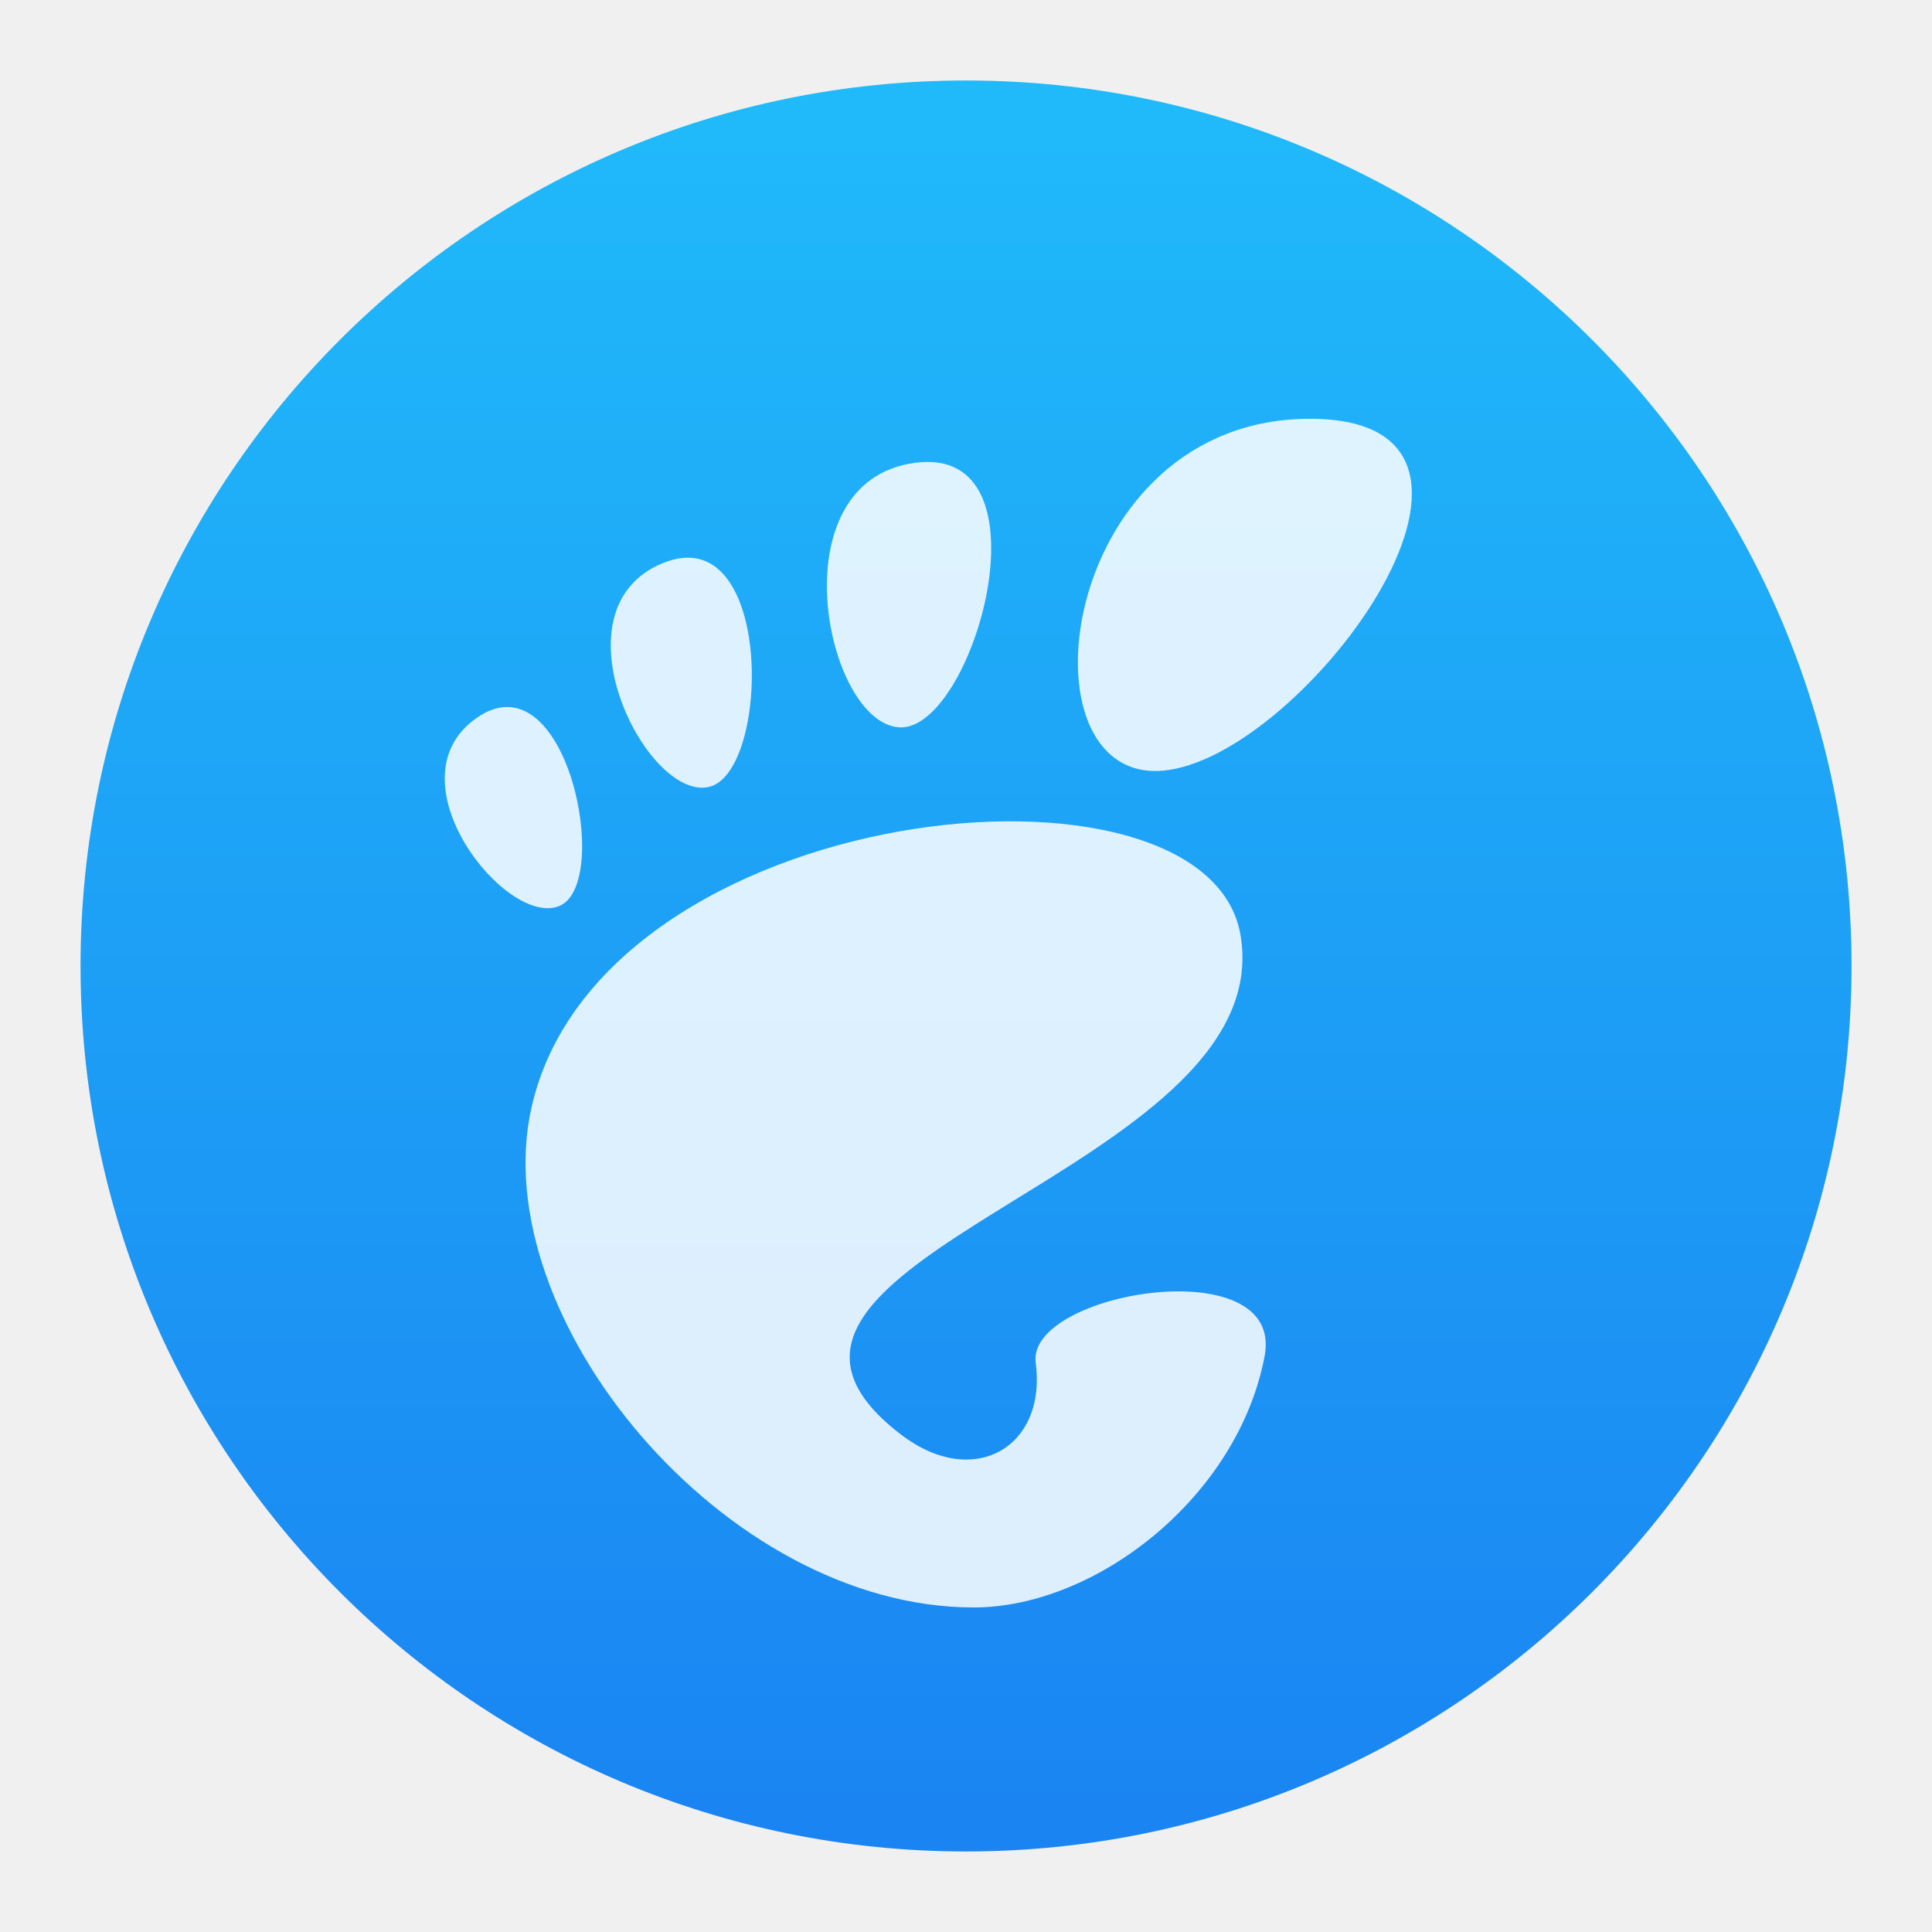
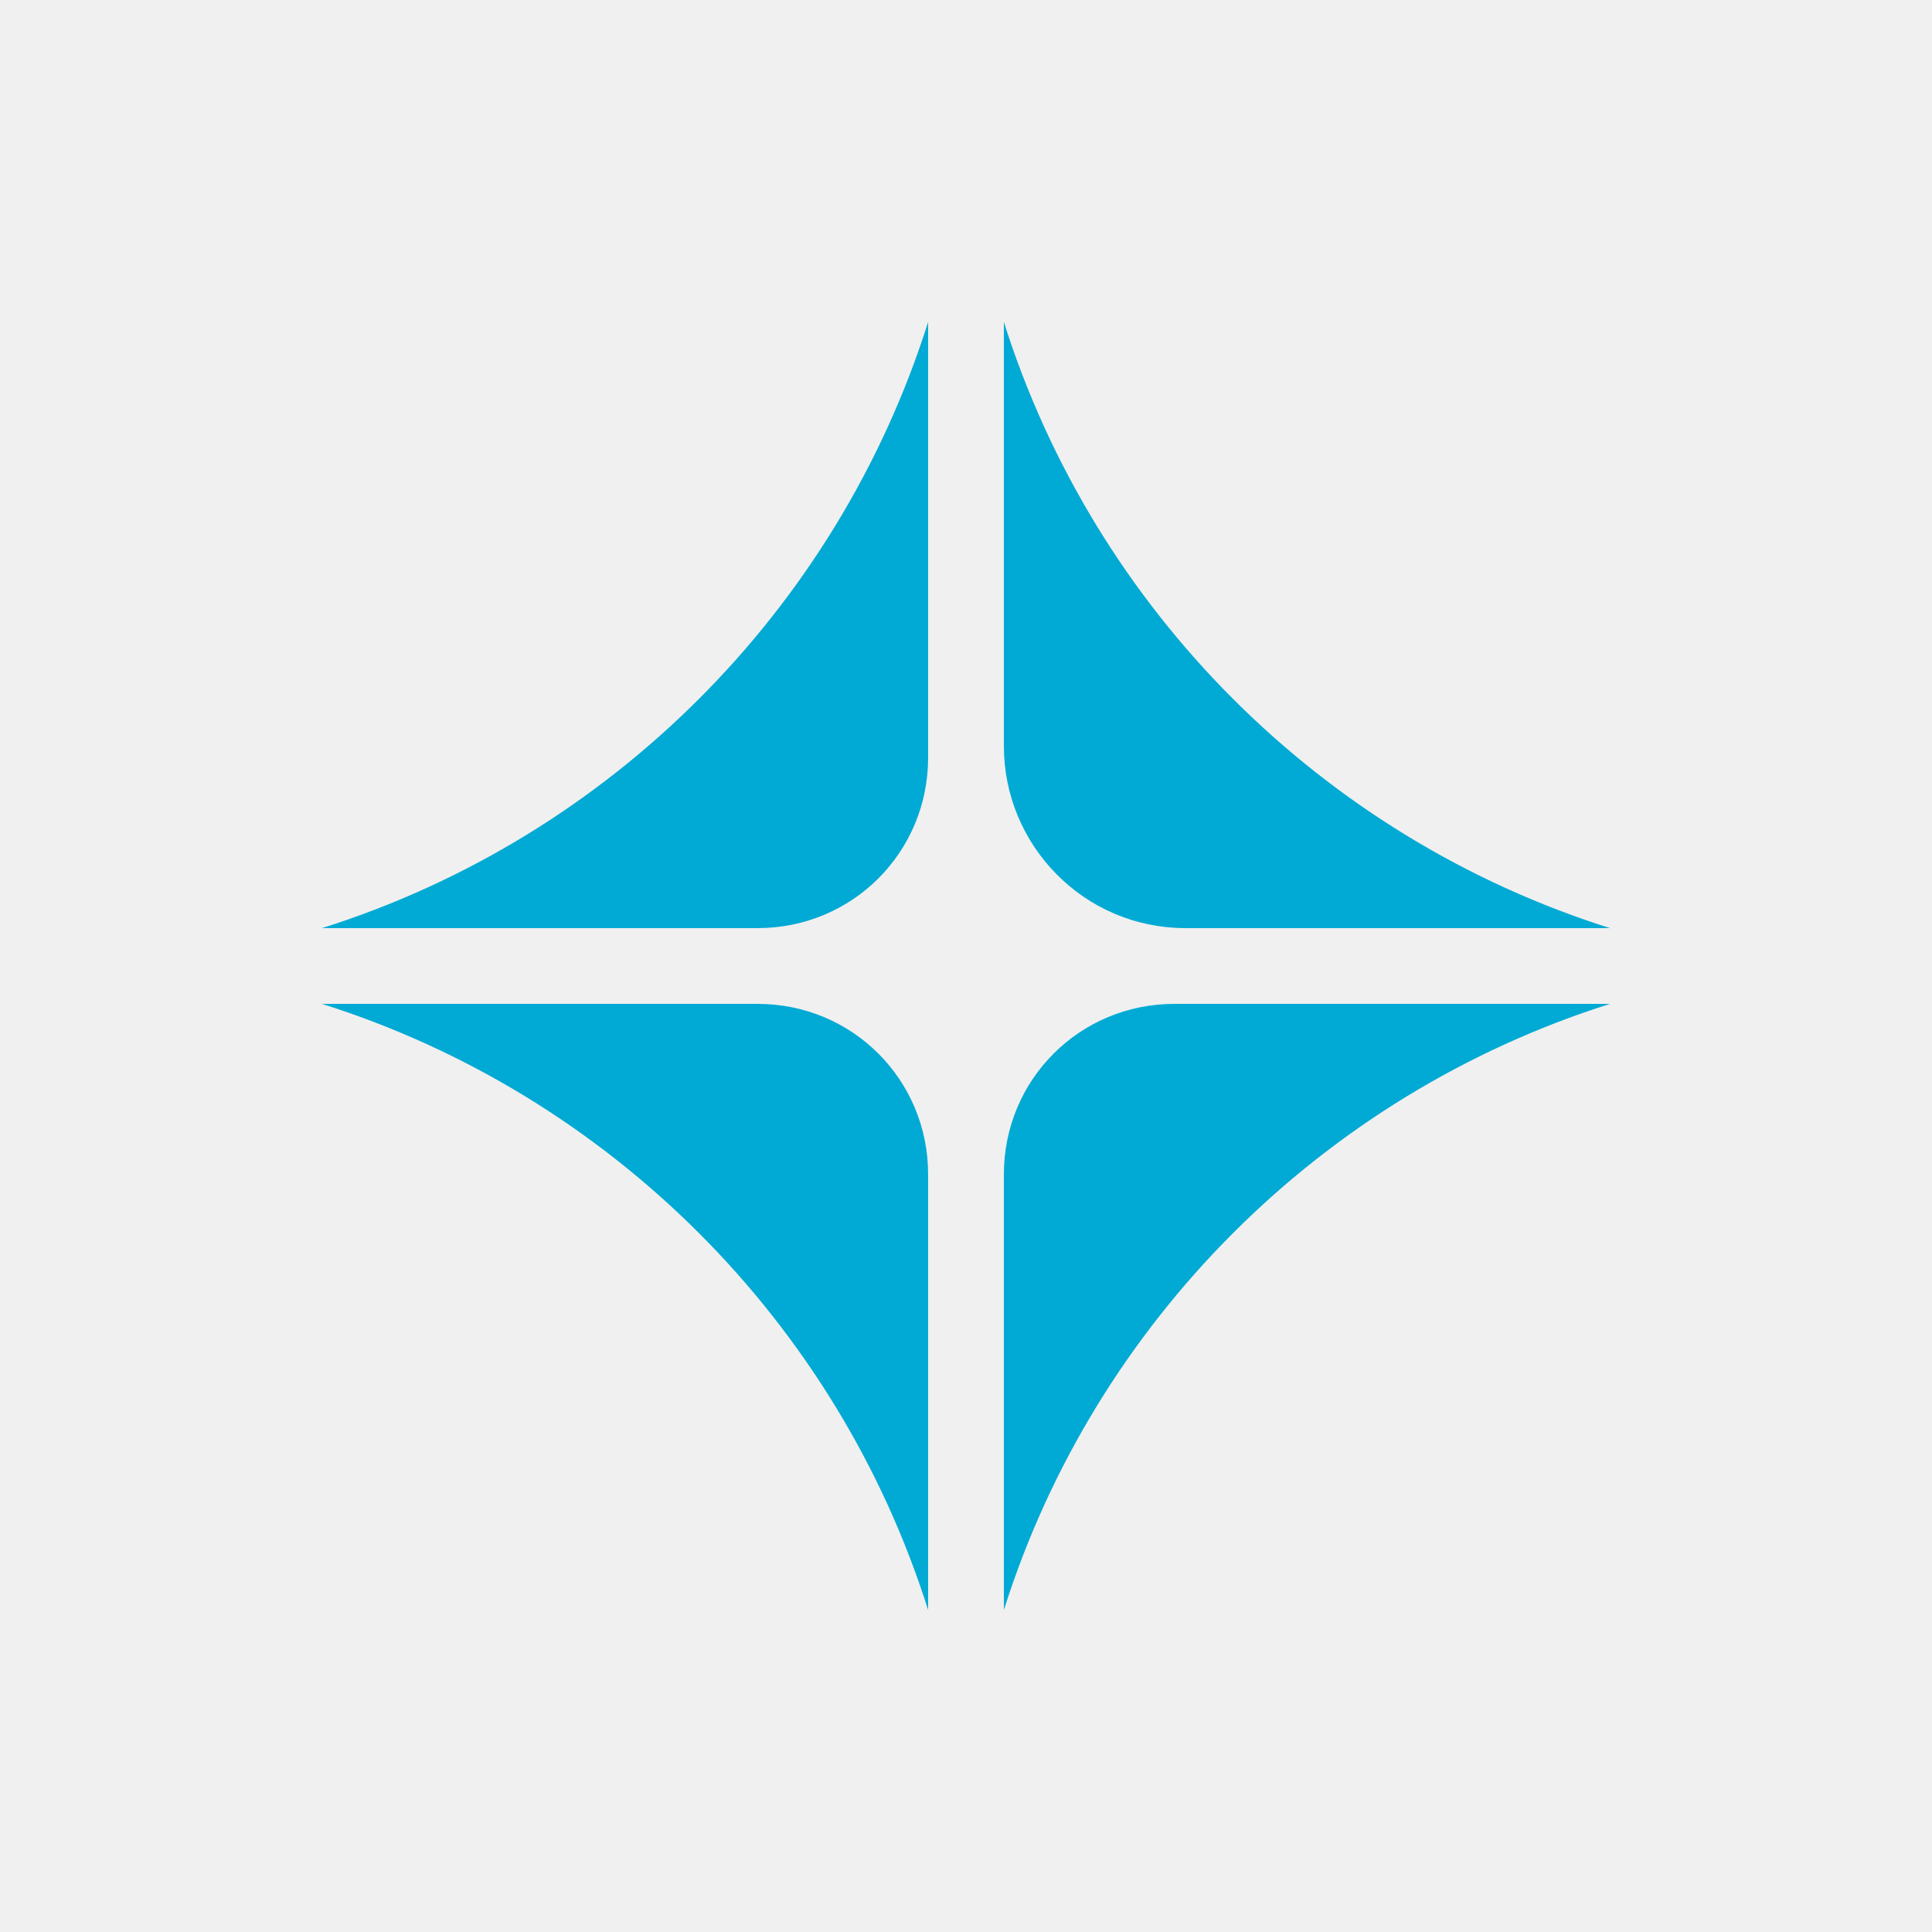
- <svg xmlns="http://www.w3.org/2000/svg" height="48" width="48">
+ <svg xmlns="http://www.w3.org/2000/svg" height="48" width="48" version="1.1" id="svg32">
+   <defs id="defs36" />
  <linearGradient id="a" gradientUnits="userSpaceOnUse" x1="399.485" x2="399.485" y1="544.95" y2="518.459">
-     <stop offset="0" stop-color="#3889e9" />
-     <stop offset="1" stop-color="#5ea5fb" />
+     <stop offset="0" stop-color="#3889e9" id="stop2" />
+     <stop offset="1" stop-color="#5ea5fb" id="stop4" />
  </linearGradient>
  <linearGradient id="b" gradientUnits="userSpaceOnUse" x1="399.884" x2="399.884" y1="544.326" y2="518.782">
-     <stop offset="0" stop-color="#1a85f2" />
-     <stop offset="1" stop-color="#20bafa" />
+     <stop offset="0" stop-color="#1a85f2" id="stop7" />
+     <stop offset="1" stop-color="#20bafa" id="stop9" />
  </linearGradient>
-   <g stroke-width="1.3" transform="matrix(1.660989 0 0 1.660989 -641.1107 -859.155)">
-     <circle cx="400.431" cy="531.704" fill="url(#b)" r="13.245" />
-     <circle cx="400.431" cy="531.704" fill="url(#a)" r="0" />
-     <g fill="#fff" fill-opacity=".85" transform="matrix(.1503463 0 0 .1503463 392.6342 523.5191)">
-       <path d="m86.068 0c-24.602 0-29.217 35.041-15.377 35.041 13.838 0 39.98-35.041 15.377-35.041z" />
-       <path d="m45.217 30.699c7.369.45 15.454-28.122 1.604-26.325-13.845 1.797-8.976 25.875-1.604 26.325z" />
-       <path d="m11.445 48.453c5.241-2.307.675-24.872-8.237-18.718-8.908 6.155 2.996 21.024 8.237 18.718z" />
-       <path d="m26.212 36.642c6.239-1.272 6.581-26.864-4.545-22.273-11.128 4.592-1.689 23.547 4.545 22.273z" />
-       <path d="m58.791 93.913c1.107 8.454-6.202 12.629-13.36 7.179-22.787-17.349 37.729-26.004 33.74-49.706-3.311-19.674-63.676-13.617-70.55 17.167-4.653 20.821 19.153 49.707 43.993 49.707 12.22 0 26.315-11.034 28.952-25.012 2.014-10.659-23.699-6.388-22.775.665z" />
+   <rect fill="none" height="60" ry="10" width="20" x="387.662" y="-186.23" id="rect30" />
+   <g id="g14" transform="matrix(0.9411765,0,0,0.9411765,8,8)" style="fill:#00aad4">
+     <g id="g12" style="fill:#00aad4">
+       <path class="st0" d="m 18,0 v 11.2 c 0,2.6 2.1,4.8 4.8,4.8 H 34 C 26.4,13.6 20.4,7.6 18,0 Z" id="path4" style="fill:#00aad4" />
+       <path class="st0" d="M 18,34 V 22.5 C 18,20 20,18 22.5,18 H 34 c -7.6,2.4 -13.6,8.4 -16,16 z" id="path6" style="fill:#00aad4" />
+       <path class="st0" d="M 16,0 V 11.5 C 16,14 14,16 11.5,16 H 0 C 7.6,13.6 13.6,7.6 16,0 Z" id="path8" style="fill:#00aad4" />
+       <path class="st0" d="M 16,34 V 22.5 C 16,20 14,18 11.5,18 H 0 c 7.6,2.4 13.6,8.4 16,16 z" id="path10" style="fill:#00aad4" />
    </g>
  </g>
-   <rect fill="none" height="60" ry="10" width="20" x="387.662" y="-186.23" />
</svg>
